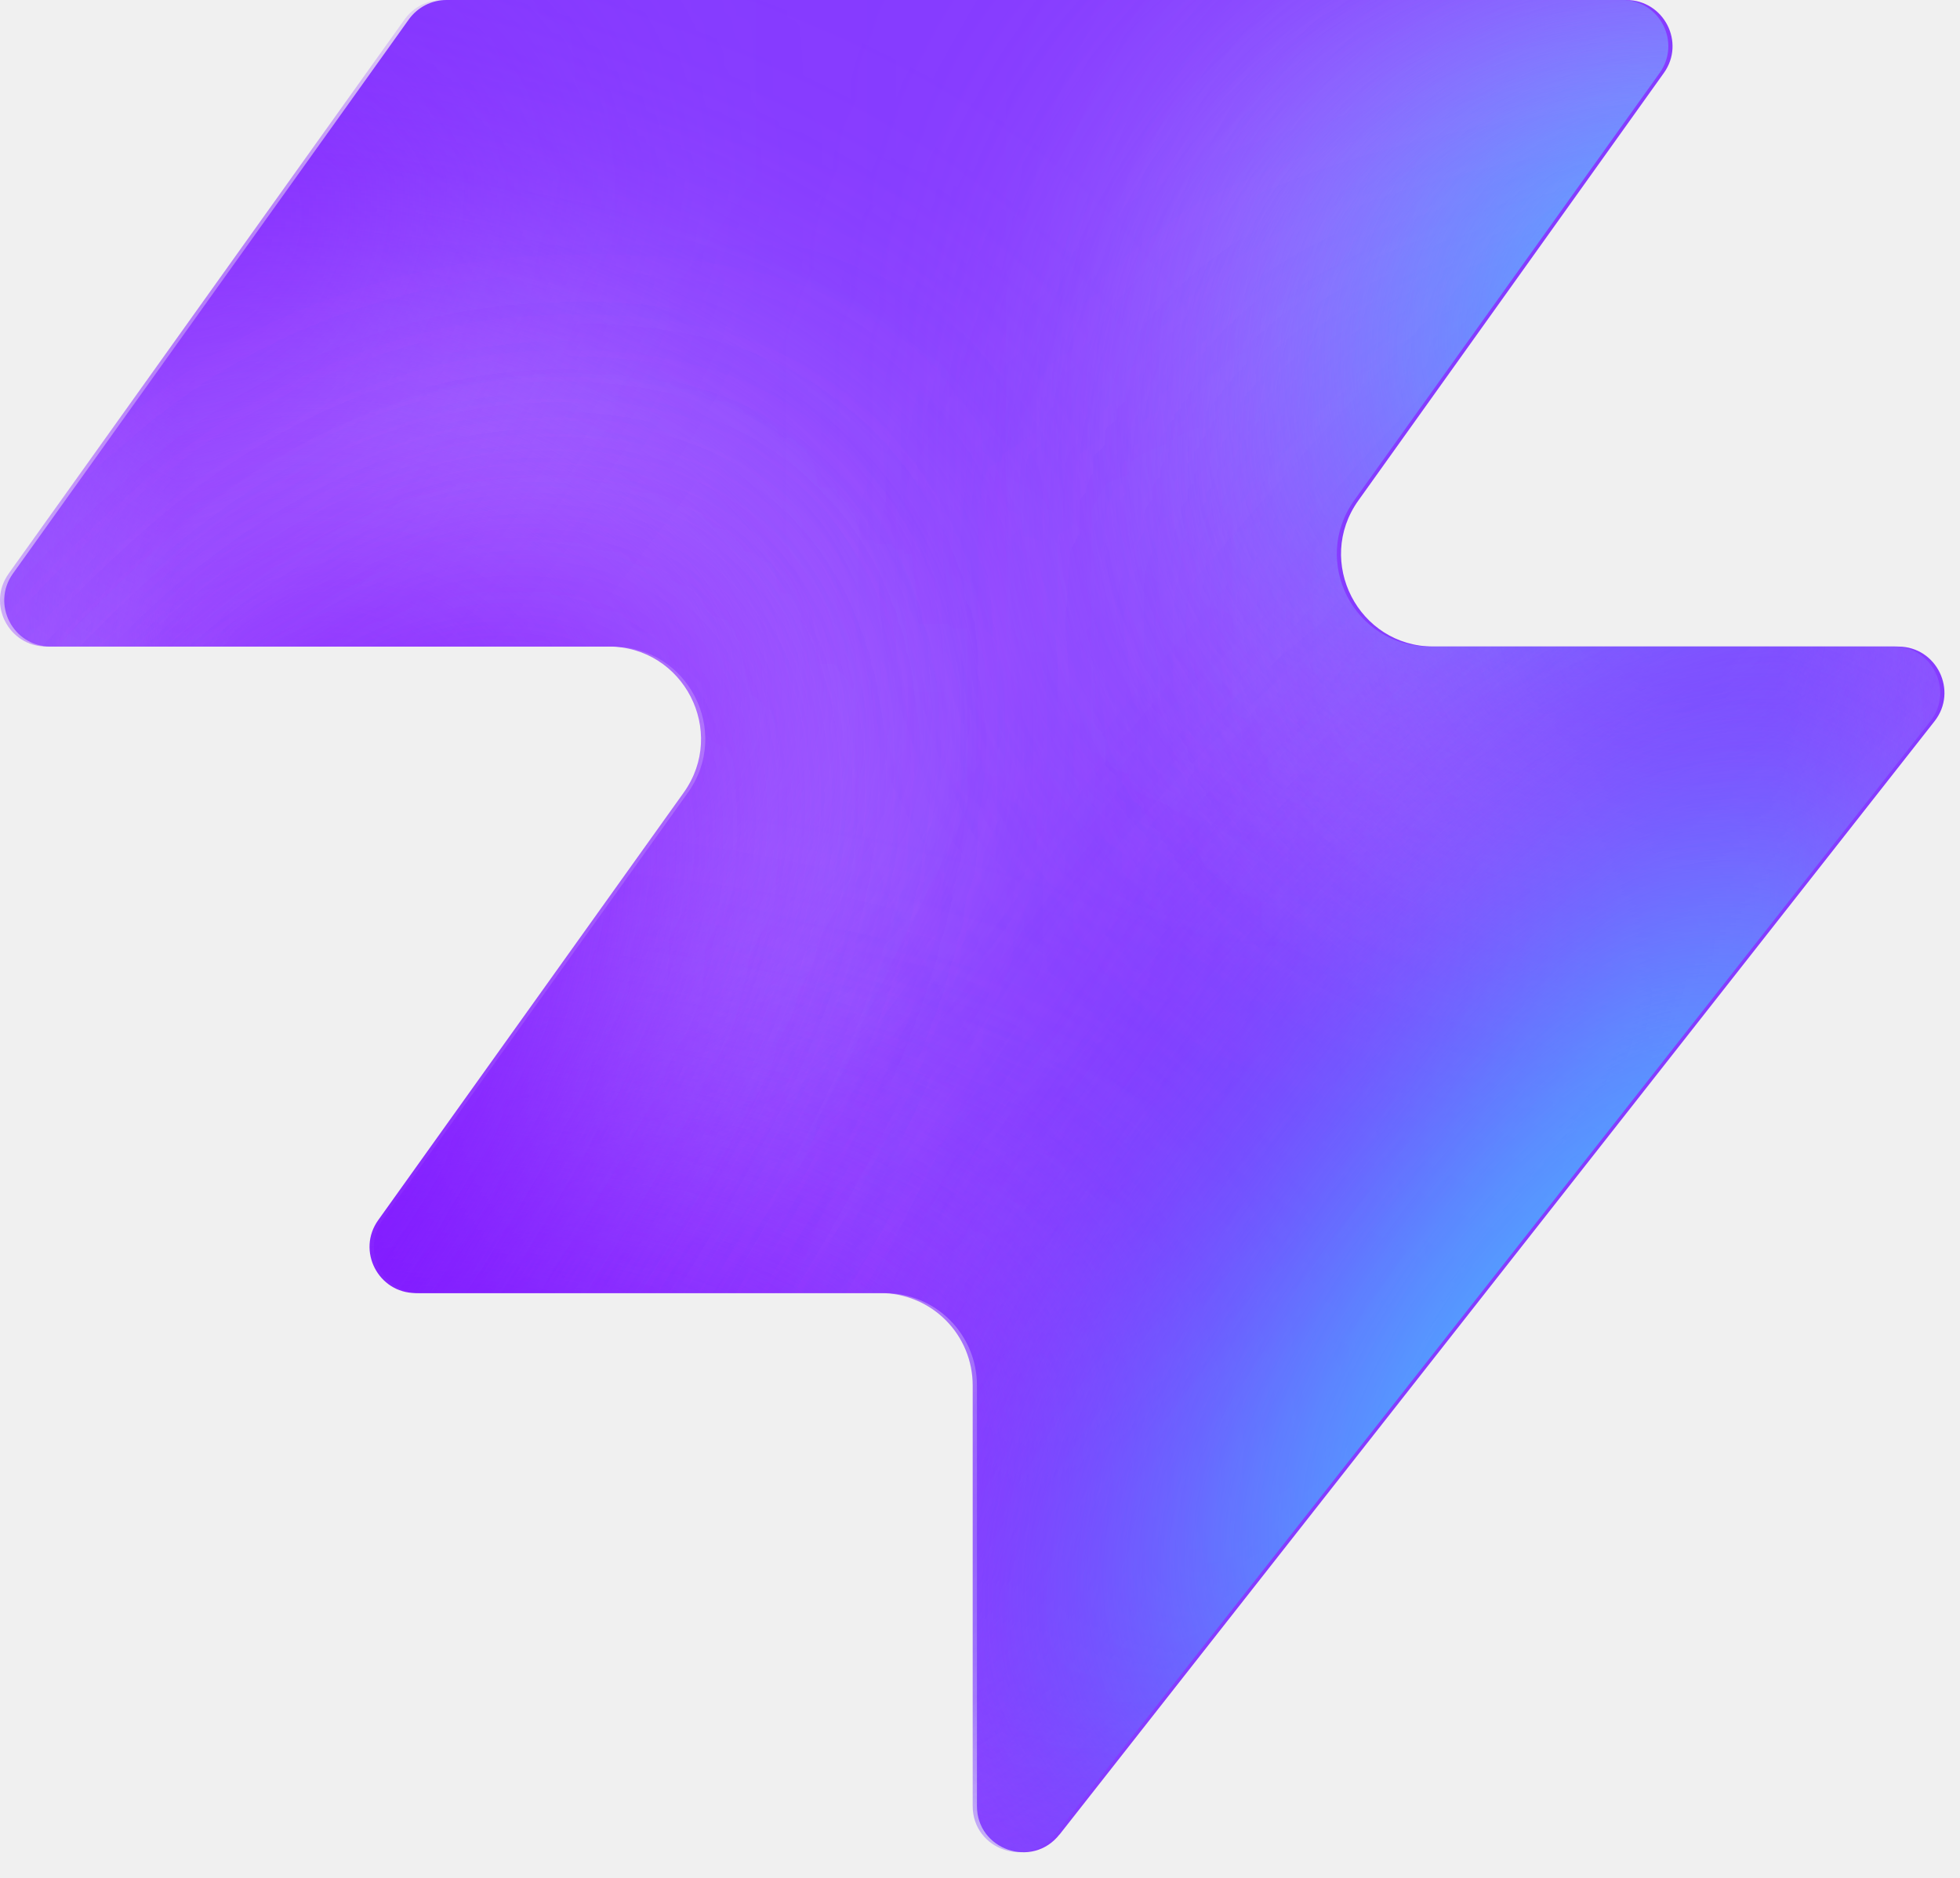
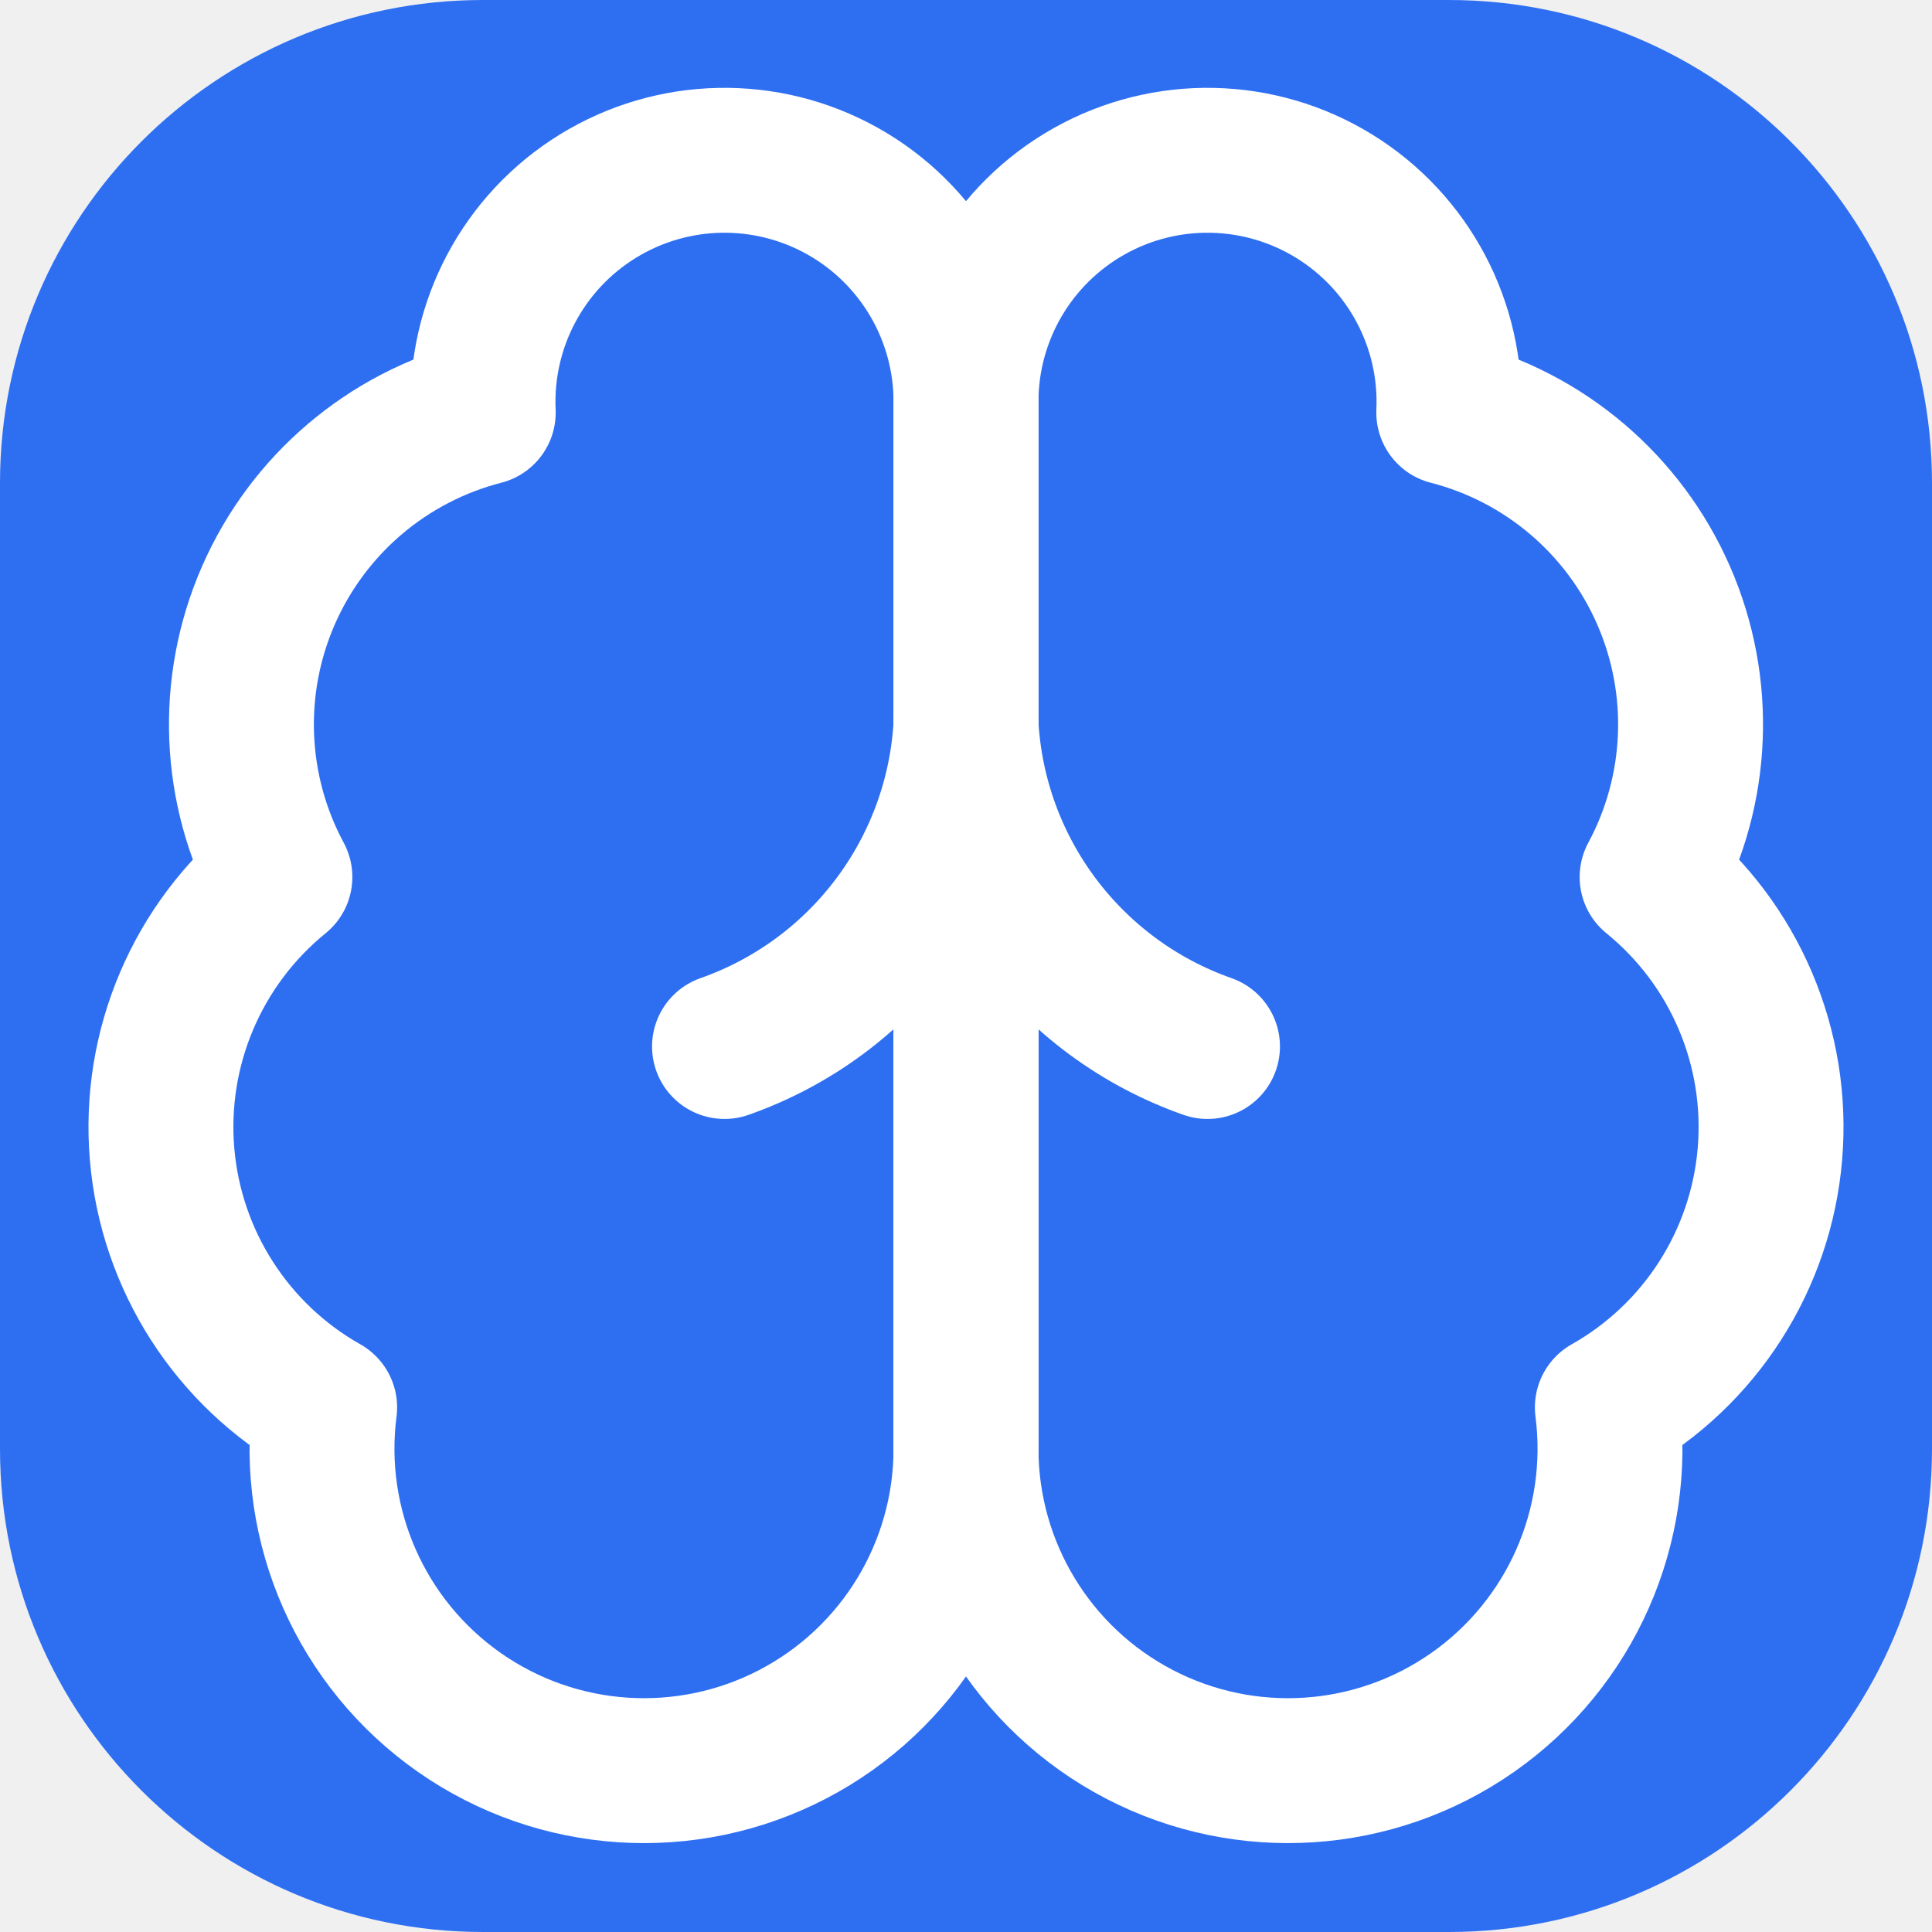
- <svg xmlns="http://www.w3.org/2000/svg" width="48" height="46" fill="none" viewBox="0 0 48 46">
-   <path fill="#863bff" d="M25.946 44.938c-.664.845-2.021.375-2.021-.698V33.937a2.26 2.26 0 0 0-2.262-2.262H10.287c-.92 0-1.456-1.04-.92-1.788l7.48-10.471c1.07-1.497 0-3.578-1.842-3.578H1.237c-.92 0-1.456-1.04-.92-1.788L10.013.474c.214-.297.556-.474.92-.474h28.894c.92 0 1.456 1.04.92 1.788l-7.48 10.471c-1.07 1.498 0 3.579 1.842 3.579h11.377c.943 0 1.473 1.088.89 1.83L25.947 44.94z" style="fill:#863bff;fill:color(display-p3 .525 .23 1);fill-opacity:1" />
-   <mask id="a" width="48" height="46" x="0" y="0" maskUnits="userSpaceOnUse" style="mask-type:alpha">
-     <path fill="#000" d="M25.842 44.938c-.664.844-2.021.375-2.021-.698V33.937a2.26 2.26 0 0 0-2.262-2.262H10.183c-.92 0-1.456-1.04-.92-1.788l7.48-10.471c1.07-1.498 0-3.579-1.842-3.579H1.133c-.92 0-1.456-1.04-.92-1.787L9.91.473c.214-.297.556-.474.92-.474h28.894c.92 0 1.456 1.04.92 1.788l-7.48 10.471c-1.07 1.498 0 3.578 1.842 3.578h11.377c.943 0 1.473 1.088.89 1.832L25.843 44.94z" style="fill:#000;fill-opacity:1" />
-   </mask>
-   <g mask="url(#a)">
-     <g filter="url(#b)">
-       <ellipse cx="5.508" cy="14.704" fill="#ede6ff" rx="5.508" ry="14.704" style="fill:#ede6ff;fill:color(display-p3 .927 .903 1);fill-opacity:1" transform="matrix(.00324 1 1 -.00324 -4.47 31.516)" />
-     </g>
-     <g filter="url(#c)">
-       <ellipse cx="10.399" cy="29.851" fill="#ede6ff" rx="10.399" ry="29.851" style="fill:#ede6ff;fill:color(display-p3 .927 .903 1);fill-opacity:1" transform="matrix(.00324 1 1 -.00324 -39.328 7.883)" />
-     </g>
-     <g filter="url(#d)">
-       <ellipse cx="5.508" cy="30.487" fill="#7e14ff" rx="5.508" ry="30.487" style="fill:#7e14ff;fill:color(display-p3 .492 .077 1);fill-opacity:1" transform="rotate(89.814 -25.913 -14.639)scale(1 -1)" />
-     </g>
-     <g filter="url(#e)">
-       <ellipse cx="5.508" cy="30.599" fill="#7e14ff" rx="5.508" ry="30.599" style="fill:#7e14ff;fill:color(display-p3 .492 .077 1);fill-opacity:1" transform="rotate(89.814 -32.644 -3.334)scale(1 -1)" />
-     </g>
-     <g filter="url(#f)">
-       <ellipse cx="5.508" cy="30.599" fill="#7e14ff" rx="5.508" ry="30.599" style="fill:#7e14ff;fill:color(display-p3 .492 .077 1);fill-opacity:1" transform="matrix(.00324 1 1 -.00324 -34.34 30.47)" />
-     </g>
-     <g filter="url(#g)">
-       <ellipse cx="14.072" cy="22.078" fill="#ede6ff" rx="14.072" ry="22.078" style="fill:#ede6ff;fill:color(display-p3 .927 .903 1);fill-opacity:1" transform="rotate(93.35 24.506 48.493)scale(-1 1)" />
-     </g>
-     <g filter="url(#h)">
-       <ellipse cx="3.47" cy="21.501" fill="#7e14ff" rx="3.47" ry="21.501" style="fill:#7e14ff;fill:color(display-p3 .492 .077 1);fill-opacity:1" transform="rotate(89.009 28.708 47.59)scale(-1 1)" />
-     </g>
-     <g filter="url(#i)">
-       <ellipse cx="3.47" cy="21.501" fill="#7e14ff" rx="3.47" ry="21.501" style="fill:#7e14ff;fill:color(display-p3 .492 .077 1);fill-opacity:1" transform="rotate(89.009 28.708 47.59)scale(-1 1)" />
-     </g>
-     <g filter="url(#j)">
-       <ellipse cx=".387" cy="8.972" fill="#7e14ff" rx="4.407" ry="29.108" style="fill:#7e14ff;fill:color(display-p3 .492 .077 1);fill-opacity:1" transform="rotate(39.51 .387 8.972)" />
-     </g>
-     <g filter="url(#k)">
-       <ellipse cx="47.523" cy="-6.092" fill="#7e14ff" rx="4.407" ry="29.108" style="fill:#7e14ff;fill:color(display-p3 .492 .077 1);fill-opacity:1" transform="rotate(37.892 47.523 -6.092)" />
-     </g>
-     <g filter="url(#l)">
-       <ellipse cx="41.412" cy="6.333" fill="#47bfff" rx="5.971" ry="9.665" style="fill:#47bfff;fill:color(display-p3 .28 .748 1);fill-opacity:1" transform="rotate(37.892 41.412 6.333)" />
-     </g>
-     <g filter="url(#m)">
-       <ellipse cx="-1.879" cy="38.332" fill="#7e14ff" rx="4.407" ry="29.108" style="fill:#7e14ff;fill:color(display-p3 .492 .077 1);fill-opacity:1" transform="rotate(37.892 -1.88 38.332)" />
-     </g>
-     <g filter="url(#n)">
-       <ellipse cx="-1.879" cy="38.332" fill="#7e14ff" rx="4.407" ry="29.108" style="fill:#7e14ff;fill:color(display-p3 .492 .077 1);fill-opacity:1" transform="rotate(37.892 -1.88 38.332)" />
-     </g>
-     <g filter="url(#o)">
-       <ellipse cx="35.651" cy="29.907" fill="#7e14ff" rx="4.407" ry="29.108" style="fill:#7e14ff;fill:color(display-p3 .492 .077 1);fill-opacity:1" transform="rotate(37.892 35.651 29.907)" />
-     </g>
-     <g filter="url(#p)">
-       <ellipse cx="38.418" cy="32.4" fill="#47bfff" rx="5.971" ry="15.297" style="fill:#47bfff;fill:color(display-p3 .28 .748 1);fill-opacity:1" transform="rotate(37.892 38.418 32.4)" />
-     </g>
-   </g>
-   <defs>
-     <filter id="b" width="60.045" height="41.654" x="-19.77" y="16.149" color-interpolation-filters="sRGB" filterUnits="userSpaceOnUse">
-       <feFlood flood-opacity="0" result="BackgroundImageFix" />
-       <feBlend in="SourceGraphic" in2="BackgroundImageFix" result="shape" />
-       <feGaussianBlur result="effect1_foregroundBlur_2002_17158" stdDeviation="7.659" />
-     </filter>
-     <filter id="c" width="90.34" height="51.437" x="-54.613" y="-7.533" color-interpolation-filters="sRGB" filterUnits="userSpaceOnUse">
-       <feFlood flood-opacity="0" result="BackgroundImageFix" />
-       <feBlend in="SourceGraphic" in2="BackgroundImageFix" result="shape" />
-       <feGaussianBlur result="effect1_foregroundBlur_2002_17158" stdDeviation="7.659" />
-     </filter>
-     <filter id="d" width="79.355" height="29.4" x="-49.64" y="2.03" color-interpolation-filters="sRGB" filterUnits="userSpaceOnUse">
-       <feFlood flood-opacity="0" result="BackgroundImageFix" />
-       <feBlend in="SourceGraphic" in2="BackgroundImageFix" result="shape" />
-       <feGaussianBlur result="effect1_foregroundBlur_2002_17158" stdDeviation="4.596" />
-     </filter>
-     <filter id="e" width="79.579" height="29.4" x="-45.045" y="20.029" color-interpolation-filters="sRGB" filterUnits="userSpaceOnUse">
-       <feFlood flood-opacity="0" result="BackgroundImageFix" />
-       <feBlend in="SourceGraphic" in2="BackgroundImageFix" result="shape" />
-       <feGaussianBlur result="effect1_foregroundBlur_2002_17158" stdDeviation="4.596" />
-     </filter>
-     <filter id="f" width="79.579" height="29.4" x="-43.513" y="21.178" color-interpolation-filters="sRGB" filterUnits="userSpaceOnUse">
-       <feFlood flood-opacity="0" result="BackgroundImageFix" />
-       <feBlend in="SourceGraphic" in2="BackgroundImageFix" result="shape" />
-       <feGaussianBlur result="effect1_foregroundBlur_2002_17158" stdDeviation="4.596" />
-     </filter>
-     <filter id="g" width="74.749" height="58.852" x="15.756" y="-17.901" color-interpolation-filters="sRGB" filterUnits="userSpaceOnUse">
-       <feFlood flood-opacity="0" result="BackgroundImageFix" />
-       <feBlend in="SourceGraphic" in2="BackgroundImageFix" result="shape" />
-       <feGaussianBlur result="effect1_foregroundBlur_2002_17158" stdDeviation="7.659" />
-     </filter>
-     <filter id="h" width="61.377" height="25.362" x="23.548" y="2.284" color-interpolation-filters="sRGB" filterUnits="userSpaceOnUse">
-       <feFlood flood-opacity="0" result="BackgroundImageFix" />
-       <feBlend in="SourceGraphic" in2="BackgroundImageFix" result="shape" />
-       <feGaussianBlur result="effect1_foregroundBlur_2002_17158" stdDeviation="4.596" />
-     </filter>
-     <filter id="i" width="61.377" height="25.362" x="23.548" y="2.284" color-interpolation-filters="sRGB" filterUnits="userSpaceOnUse">
-       <feFlood flood-opacity="0" result="BackgroundImageFix" />
-       <feBlend in="SourceGraphic" in2="BackgroundImageFix" result="shape" />
-       <feGaussianBlur result="effect1_foregroundBlur_2002_17158" stdDeviation="4.596" />
-     </filter>
-     <filter id="j" width="56.045" height="63.649" x="-27.636" y="-22.853" color-interpolation-filters="sRGB" filterUnits="userSpaceOnUse">
-       <feFlood flood-opacity="0" result="BackgroundImageFix" />
-       <feBlend in="SourceGraphic" in2="BackgroundImageFix" result="shape" />
-       <feGaussianBlur result="effect1_foregroundBlur_2002_17158" stdDeviation="4.596" />
-     </filter>
-     <filter id="k" width="54.814" height="64.646" x="20.116" y="-38.415" color-interpolation-filters="sRGB" filterUnits="userSpaceOnUse">
-       <feFlood flood-opacity="0" result="BackgroundImageFix" />
-       <feBlend in="SourceGraphic" in2="BackgroundImageFix" result="shape" />
-       <feGaussianBlur result="effect1_foregroundBlur_2002_17158" stdDeviation="4.596" />
-     </filter>
-     <filter id="l" width="33.541" height="35.313" x="24.641" y="-11.323" color-interpolation-filters="sRGB" filterUnits="userSpaceOnUse">
-       <feFlood flood-opacity="0" result="BackgroundImageFix" />
-       <feBlend in="SourceGraphic" in2="BackgroundImageFix" result="shape" />
-       <feGaussianBlur result="effect1_foregroundBlur_2002_17158" stdDeviation="4.596" />
-     </filter>
-     <filter id="m" width="54.814" height="64.646" x="-29.286" y="6.009" color-interpolation-filters="sRGB" filterUnits="userSpaceOnUse">
-       <feFlood flood-opacity="0" result="BackgroundImageFix" />
-       <feBlend in="SourceGraphic" in2="BackgroundImageFix" result="shape" />
-       <feGaussianBlur result="effect1_foregroundBlur_2002_17158" stdDeviation="4.596" />
-     </filter>
-     <filter id="n" width="54.814" height="64.646" x="-29.286" y="6.009" color-interpolation-filters="sRGB" filterUnits="userSpaceOnUse">
-       <feFlood flood-opacity="0" result="BackgroundImageFix" />
-       <feBlend in="SourceGraphic" in2="BackgroundImageFix" result="shape" />
-       <feGaussianBlur result="effect1_foregroundBlur_2002_17158" stdDeviation="4.596" />
-     </filter>
-     <filter id="o" width="54.814" height="64.646" x="8.244" y="-2.416" color-interpolation-filters="sRGB" filterUnits="userSpaceOnUse">
-       <feFlood flood-opacity="0" result="BackgroundImageFix" />
-       <feBlend in="SourceGraphic" in2="BackgroundImageFix" result="shape" />
-       <feGaussianBlur result="effect1_foregroundBlur_2002_17158" stdDeviation="4.596" />
-     </filter>
-     <filter id="p" width="39.409" height="43.623" x="18.713" y="10.588" color-interpolation-filters="sRGB" filterUnits="userSpaceOnUse">
-       <feFlood flood-opacity="0" result="BackgroundImageFix" />
-       <feBlend in="SourceGraphic" in2="BackgroundImageFix" result="shape" />
-       <feGaussianBlur result="effect1_foregroundBlur_2002_17158" stdDeviation="4.596" />
-     </filter>
-   </defs>
+ <svg xmlns="http://www.w3.org/2000/svg" width="512" height="512" viewBox="0 0 24 24" fill="none">
+   <rect width="24" height="24" rx="6" fill="#2e6ff2" />
+   <path d="M12 5a3 3 0 1 0-5.997.125 4 4 0 0 0-2.526 5.77 4 4 0 0 0 .556 6.588A4 4 0 1 0 12 18Z" stroke="#ffffff" stroke-width="1.8" stroke-linecap="round" stroke-linejoin="round" />
+   <path d="M12 5a3 3 0 1 1 5.997.125 4 4 0 0 1 2.526 5.77 4 4 0 0 1-.556 6.588A4 4 0 1 1 12 18Z" stroke="#ffffff" stroke-width="1.8" stroke-linecap="round" stroke-linejoin="round" />
+   <path d="M15 13a4.5 4.5 0 0 1-3-4 4.5 4.5 0 0 1-3 4" stroke="#ffffff" stroke-width="1.8" stroke-linecap="round" stroke-linejoin="round" />
+   <path d="M12 18v-9" stroke="#ffffff" stroke-width="1.8" stroke-linecap="round" stroke-linejoin="round" />
</svg>
